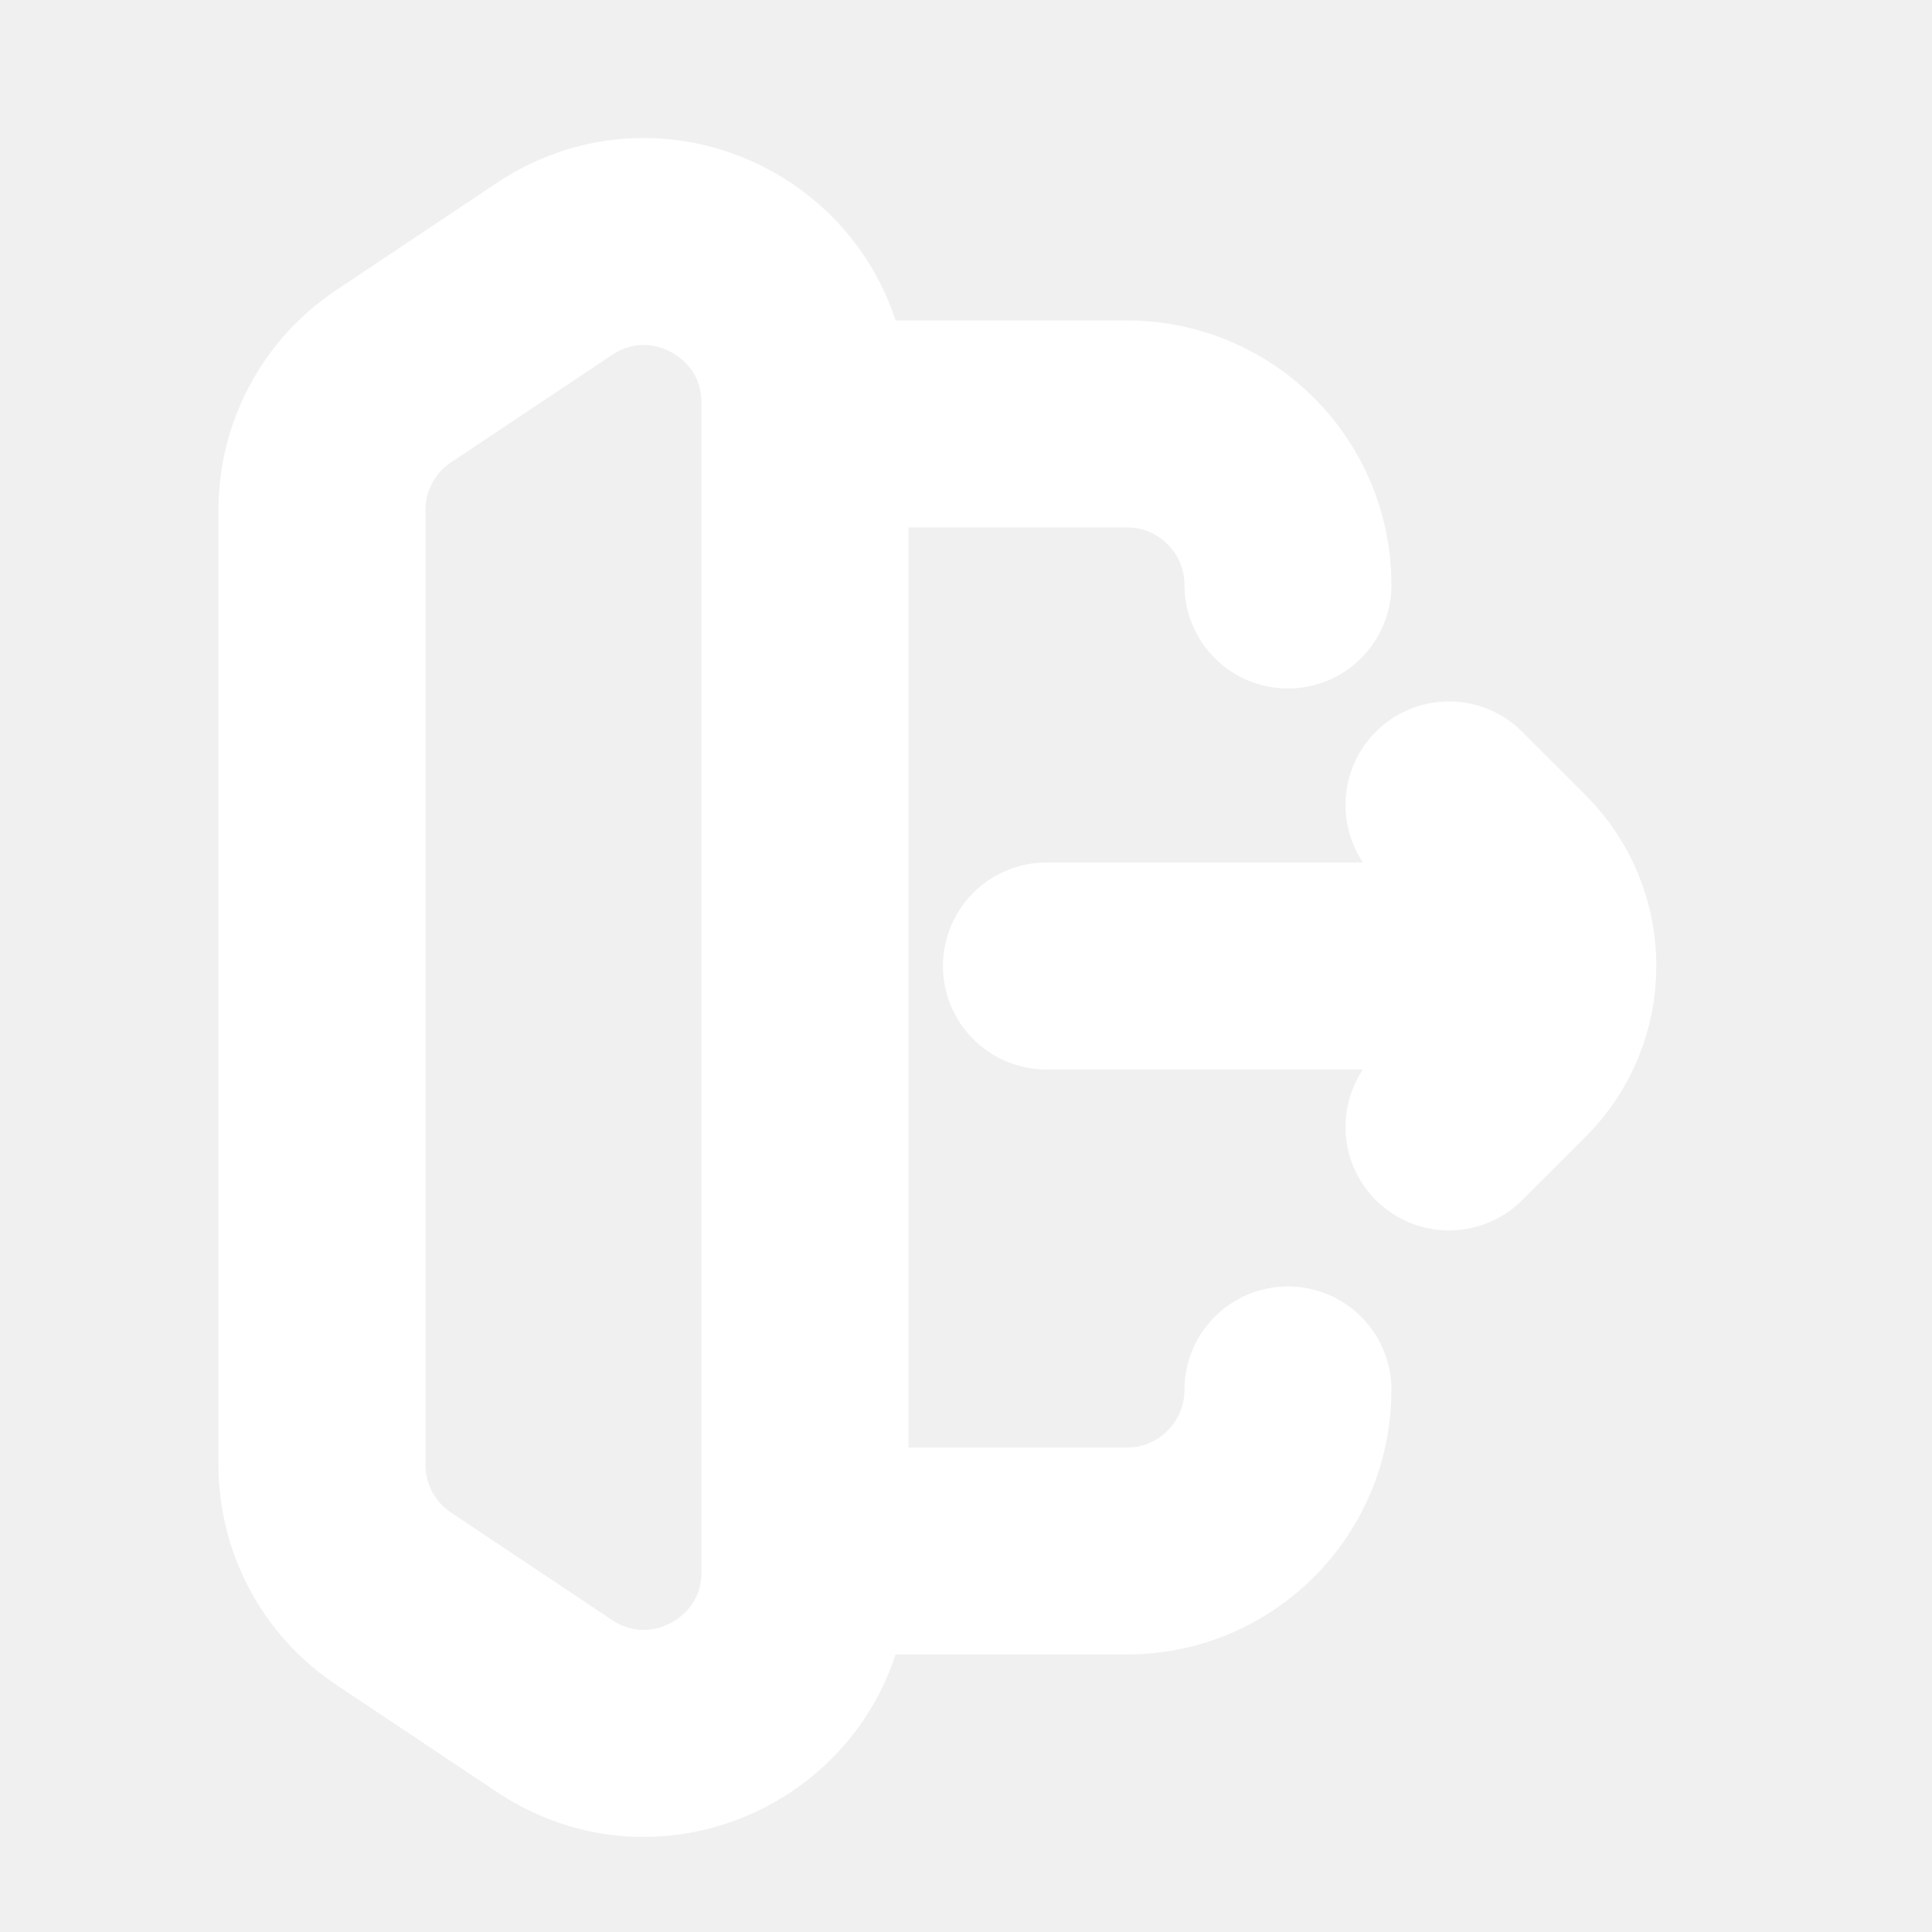
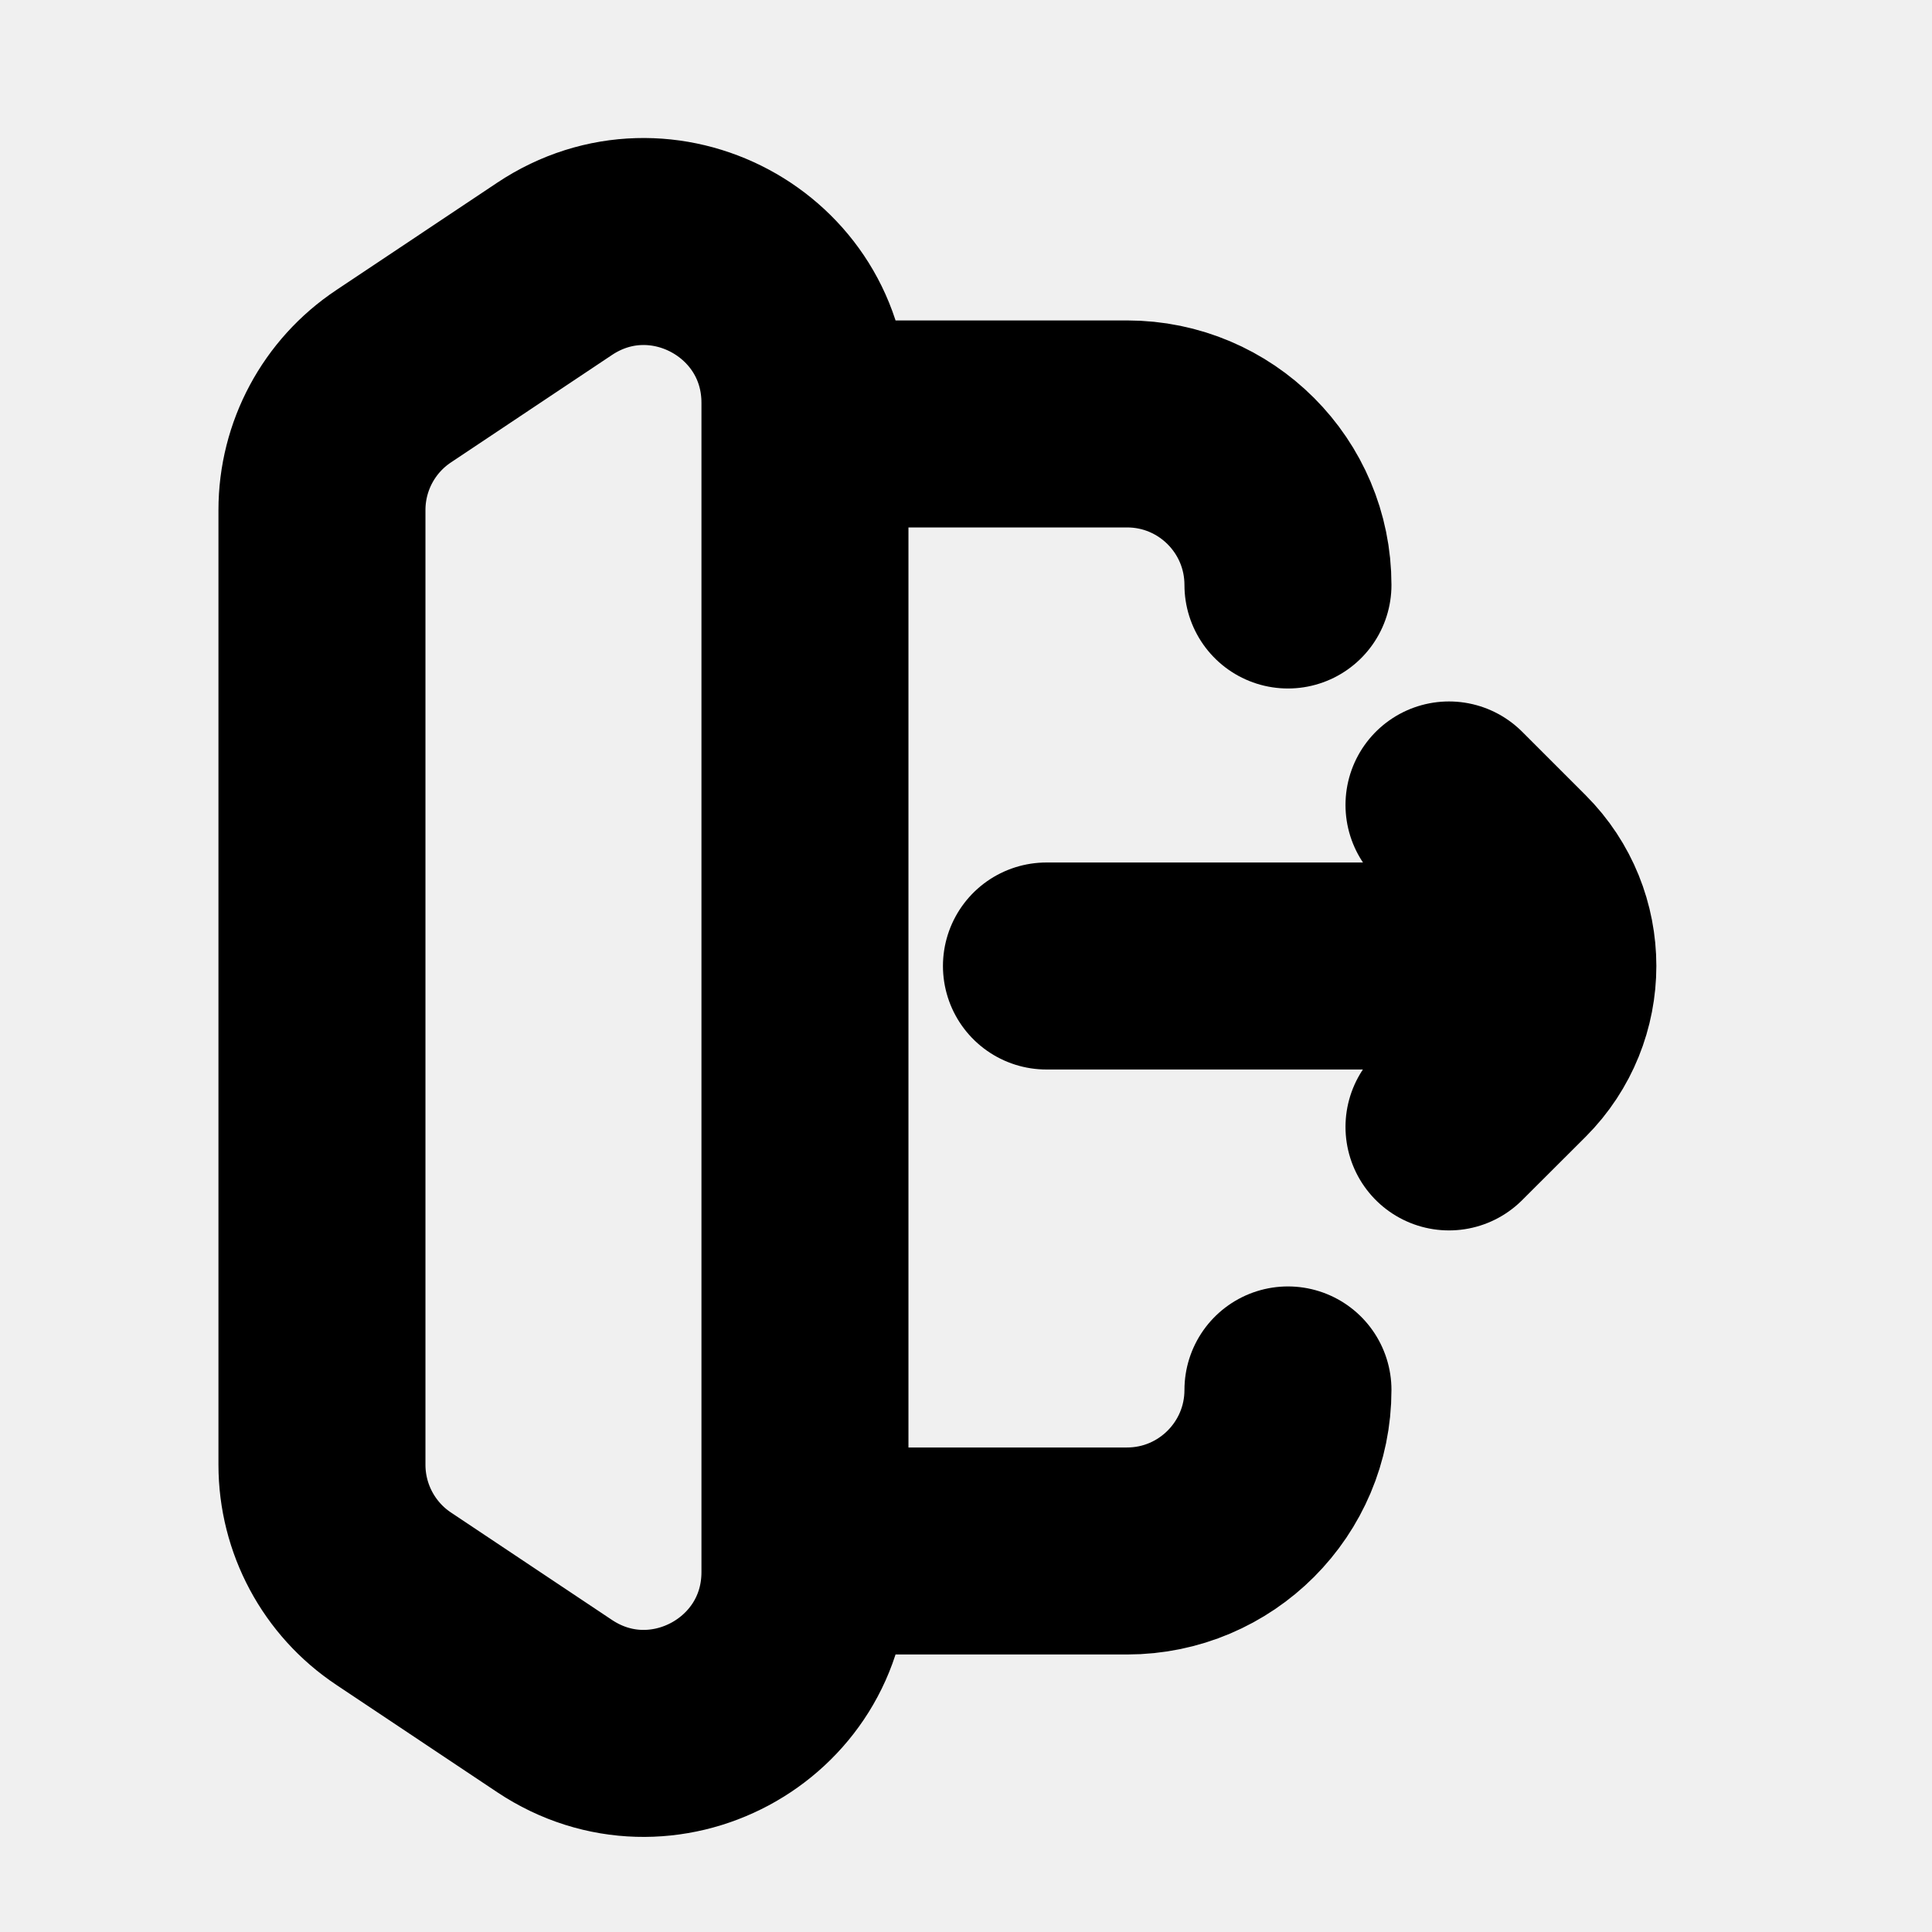
<svg xmlns="http://www.w3.org/2000/svg" width="14" height="14" viewBox="0 0 14 14" fill="none">
  <g clip-path="url(#clip0_2061_76199)">
-     <path d="M10.5 8.166L10.96 7.707C11.35 7.316 11.35 6.683 10.96 6.293L10.5 5.833" stroke="white" stroke-width="1.5" stroke-linecap="round" stroke-linejoin="round" />
-     <path d="M11.083 7L7.583 7M2.333 10.072L2.333 4.239M9.333 10.072C9.333 10.716 8.811 11.239 8.167 11.239H5.833M9.333 4.239C9.333 3.594 8.811 3.072 8.167 3.072L5.833 3.072M2.853 11.585L4.019 12.363C4.795 12.88 5.833 12.324 5.833 11.392L5.833 2.919C5.833 1.987 4.795 1.431 4.019 1.948L2.853 2.726C2.528 2.942 2.333 3.306 2.333 3.696L2.333 10.614C2.333 11.004 2.528 11.369 2.853 11.585Z" stroke="white" stroke-width="1.5" stroke-linecap="round" />
+     <path d="M10.5 8.166L10.96 7.707C11.35 7.316 11.35 6.683 10.96 6.293L10.5 5.833" stroke="currentColor" stroke-width="1.5" stroke-linecap="round" stroke-linejoin="round" />
+     <path d="M11.083 7L7.583 7M2.333 10.072L2.333 4.239M9.333 10.072C9.333 10.716 8.811 11.239 8.167 11.239H5.833M9.333 4.239C9.333 3.594 8.811 3.072 8.167 3.072L5.833 3.072M2.853 11.585L4.019 12.363C4.795 12.88 5.833 12.324 5.833 11.392L5.833 2.919C5.833 1.987 4.795 1.431 4.019 1.948L2.853 2.726C2.528 2.942 2.333 3.306 2.333 3.696L2.333 10.614C2.333 11.004 2.528 11.369 2.853 11.585Z" stroke="currentColor" stroke-width="1.5" stroke-linecap="round" />
  </g>
  <defs>
    <clipPath id="clip0_2061_76199">
-       <rect width="14" height="14" fill="white" />
+       <rect width="14" height="14" fill="currentColor" />
    </clipPath>
  </defs>
</svg>
